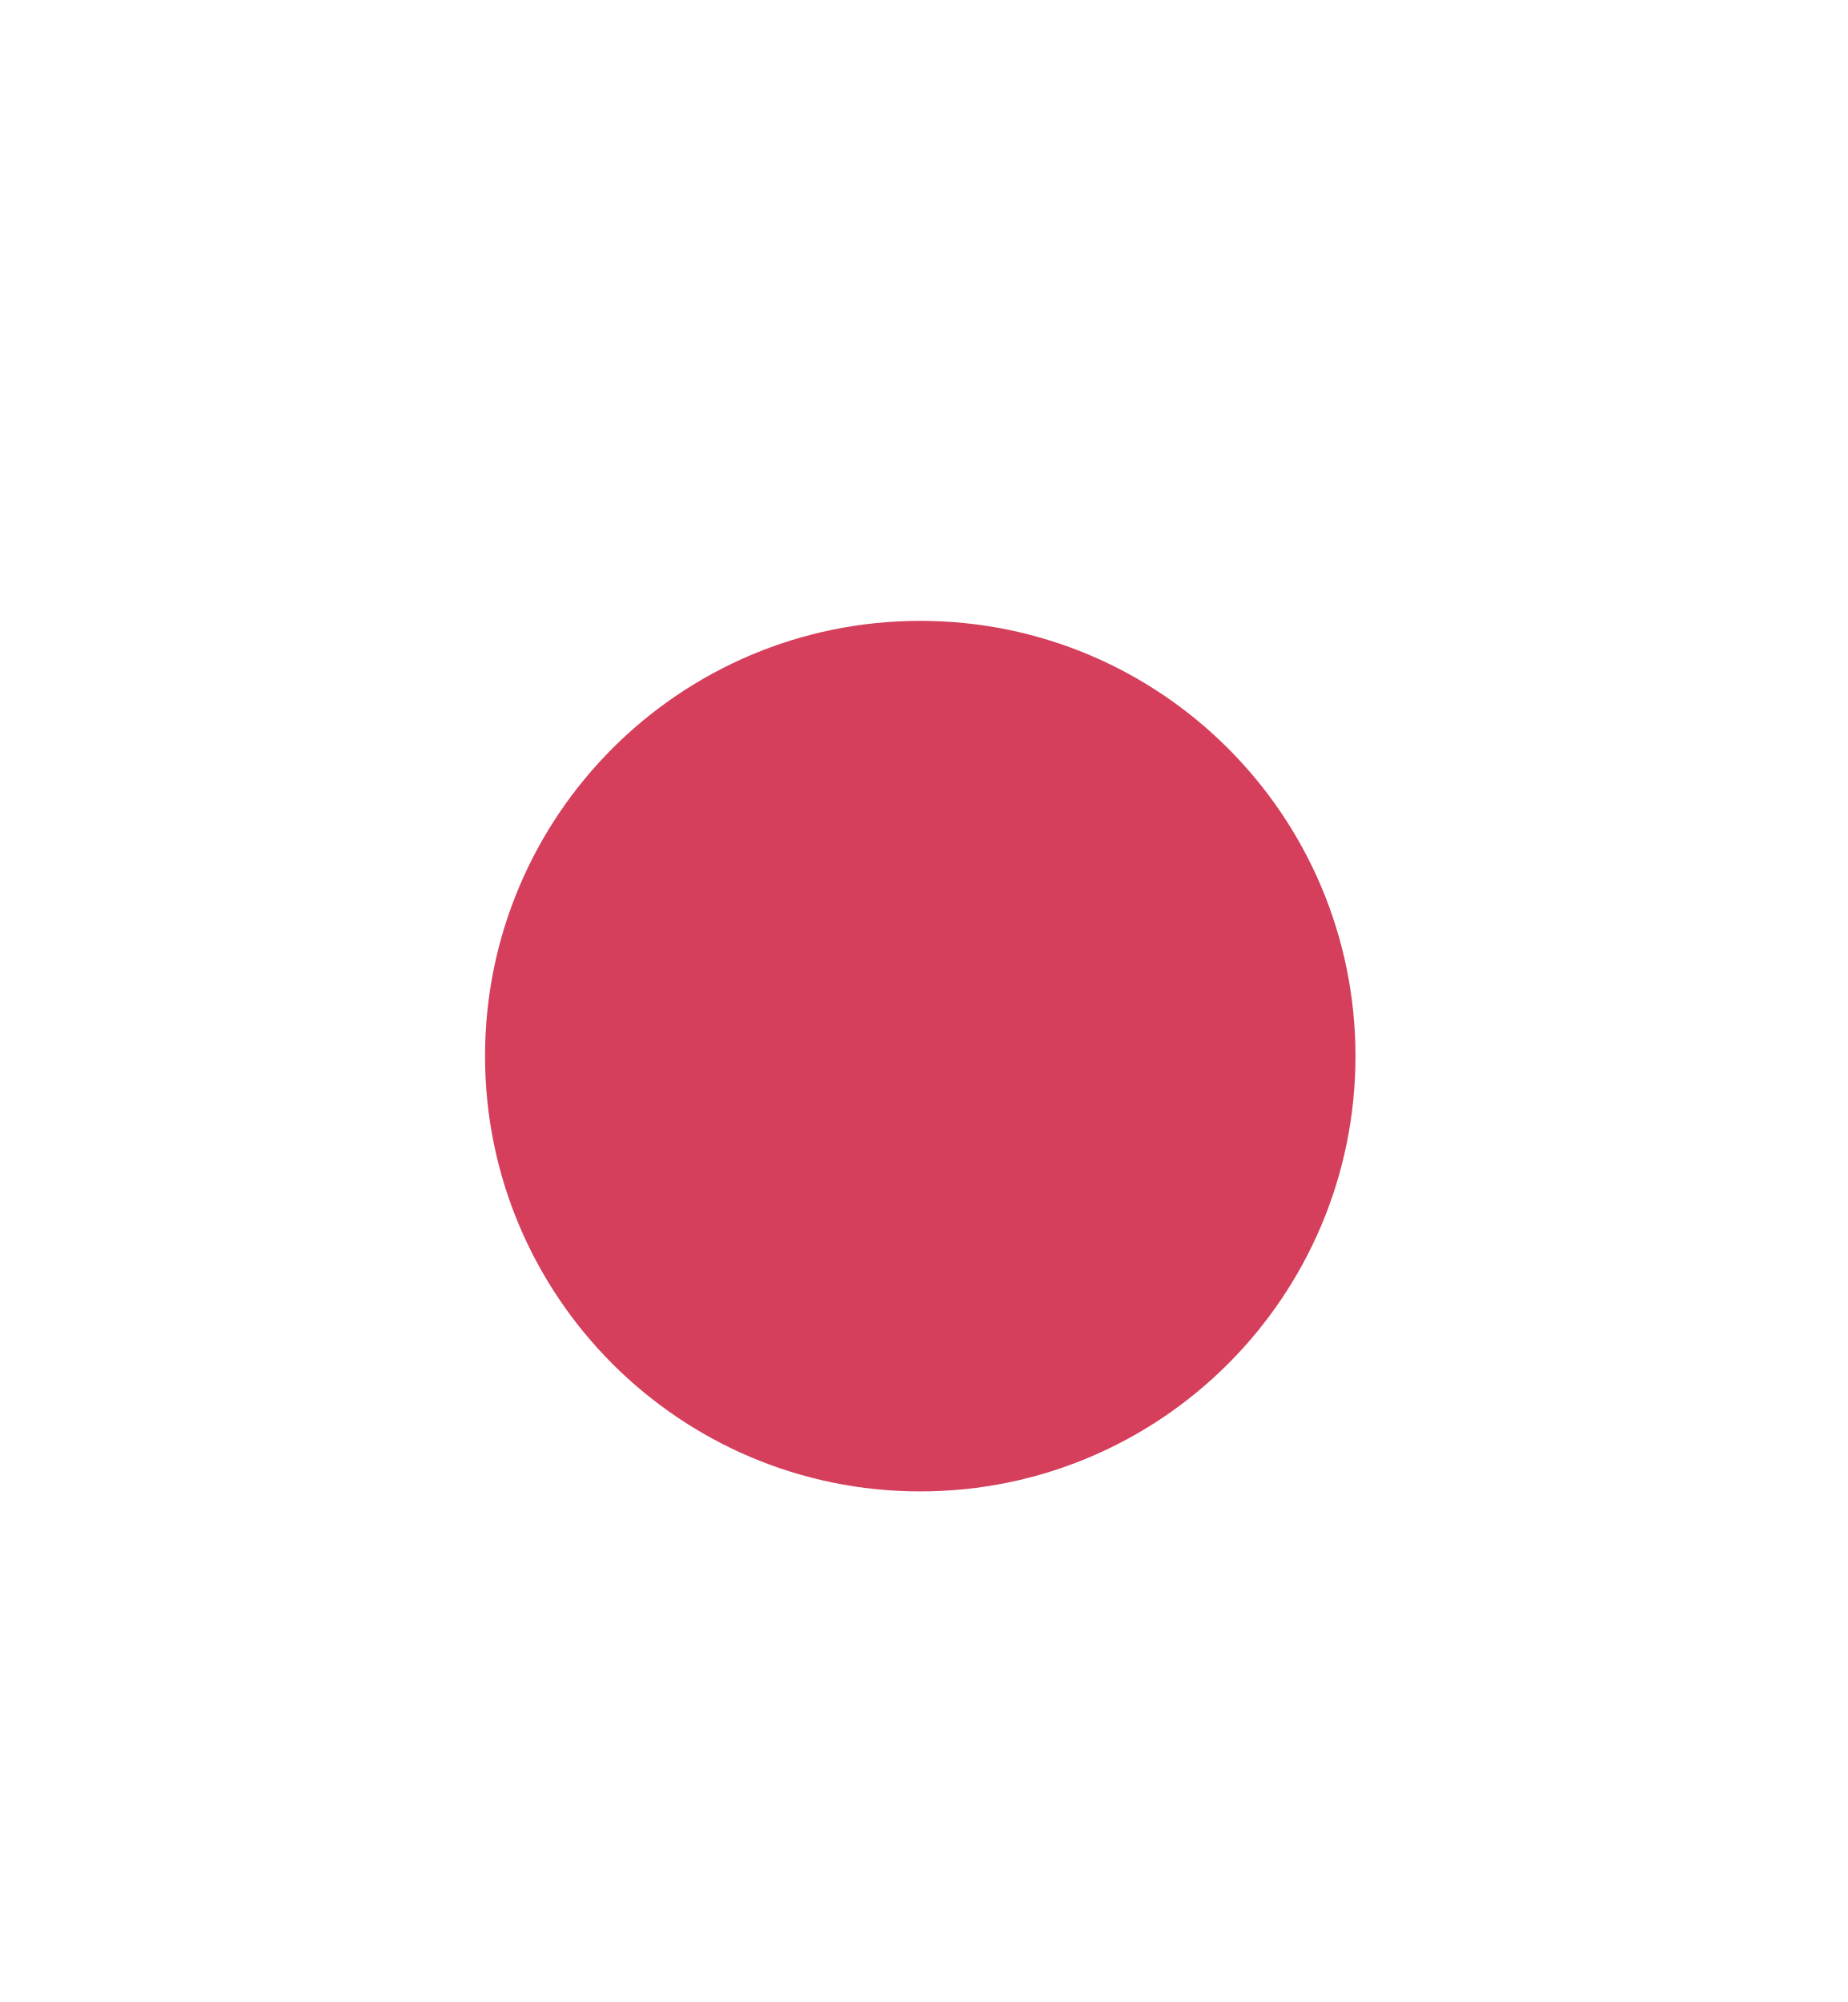
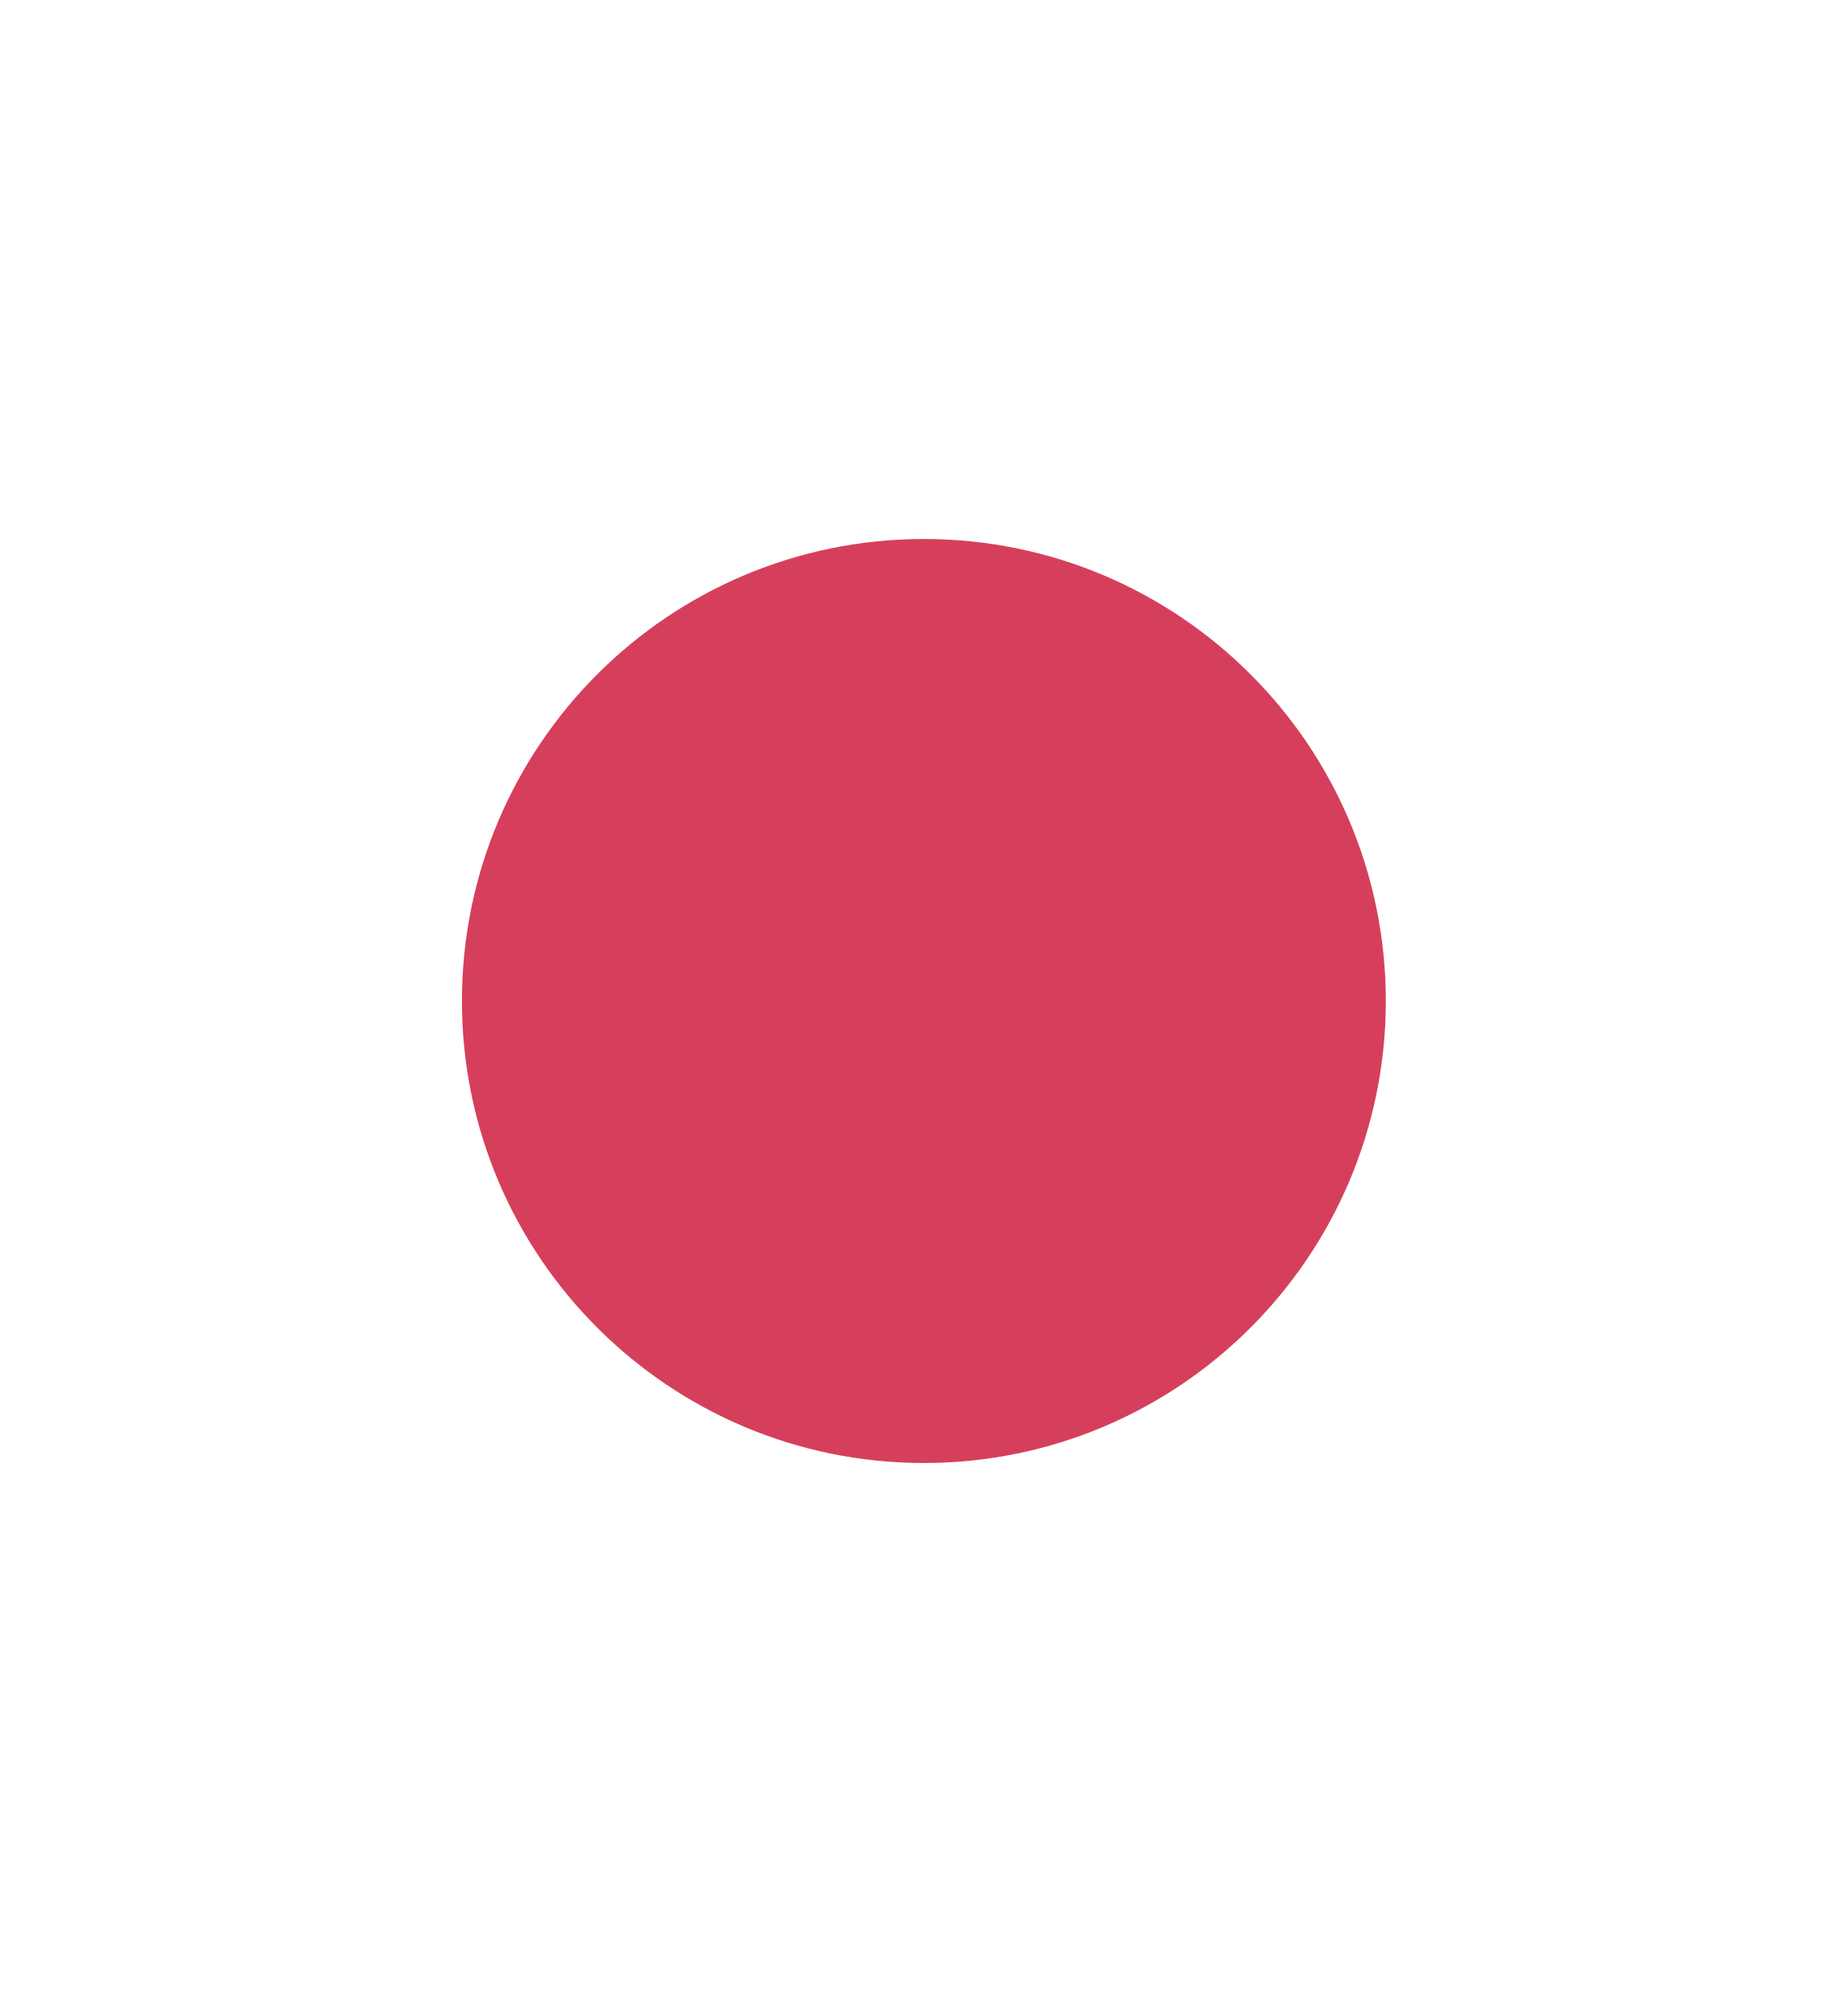
<svg xmlns="http://www.w3.org/2000/svg" viewBox="0 0 24 26" height="26" width="24" version="1.1" id="svg2">
  <defs id="defs6" />
-   <circle r="4.903" cy="13.716" cx="11.953" id="path3338" style="fill:#d63f5b;fill-rule:evenodd;stroke:#d63f5b;stroke-width:1.5;stroke-linecap:butt;stroke-linejoin:miter;stroke-opacity:1;fill-opacity:1;stroke-miterlimit:4;stroke-dasharray:none" />
+   <circle cy="13" cx="12" id="path3338" style="fill:#d63f5b;fill-opacity:1;fill-rule:evenodd;stroke:#d63f5b;stroke-width:1.5;stroke-linecap:butt;stroke-linejoin:miter;stroke-miterlimit:4;stroke-dasharray:none;stroke-opacity:1" r="5.25" />
</svg>
